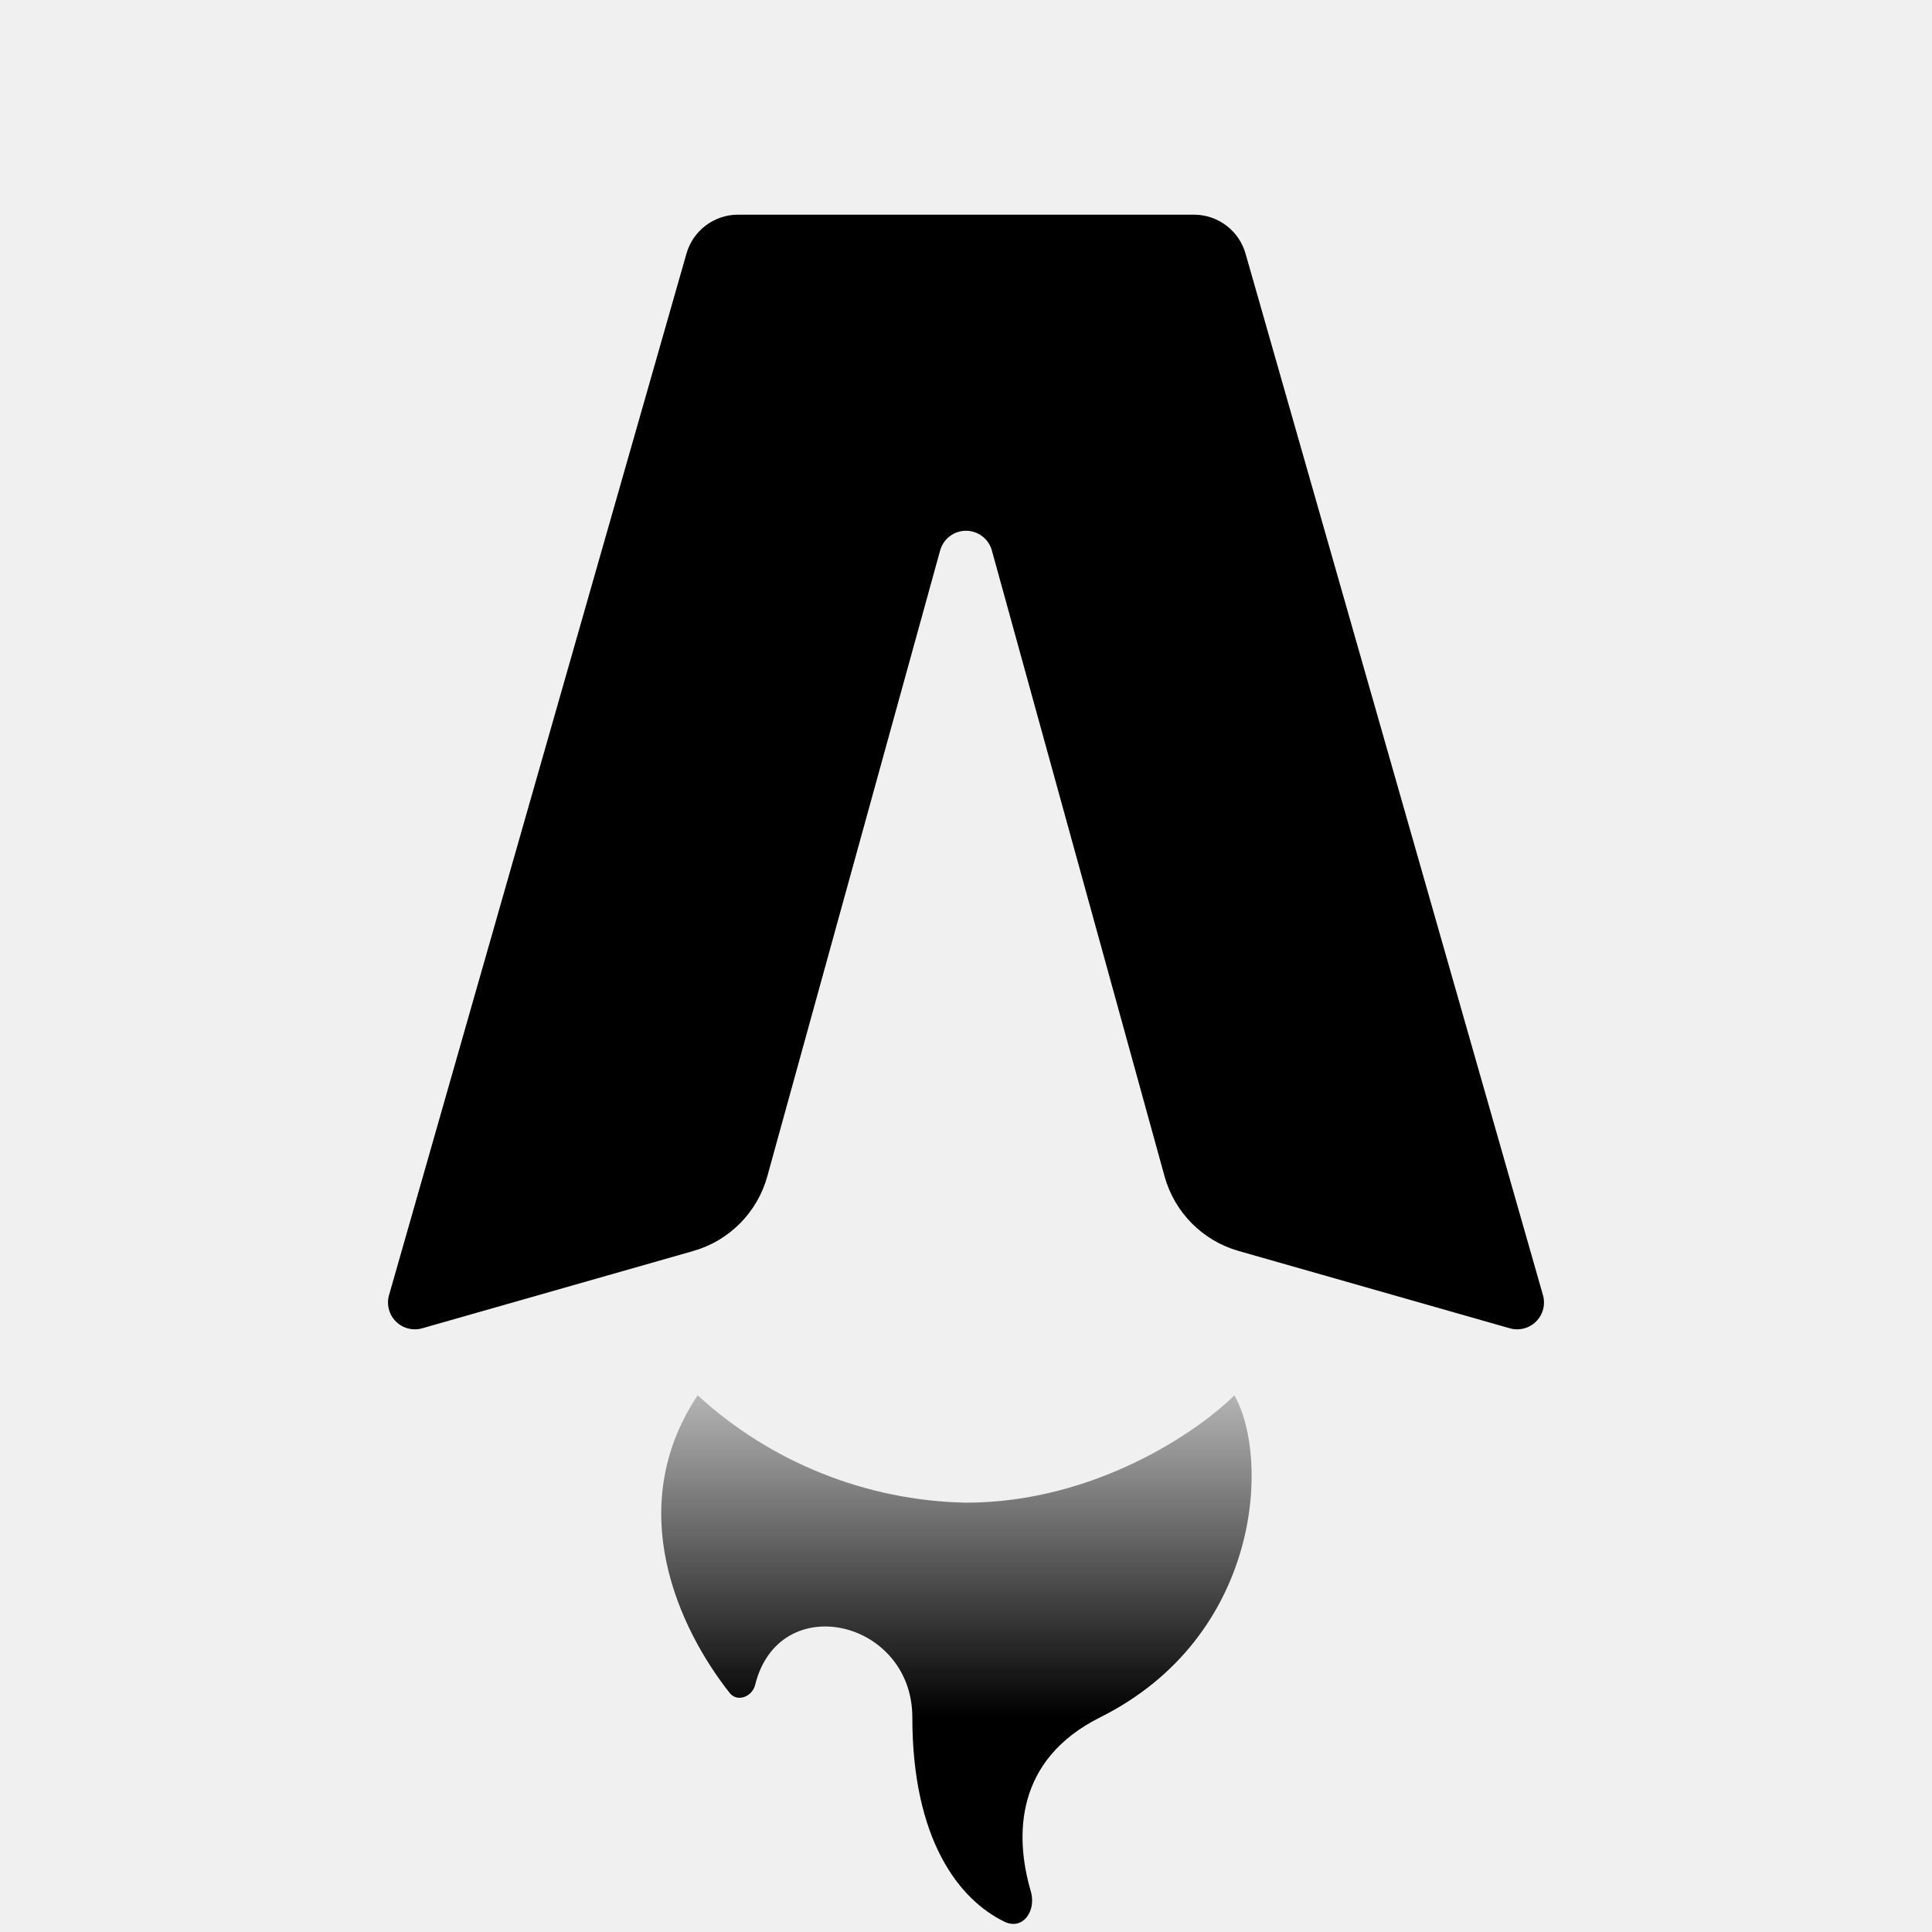
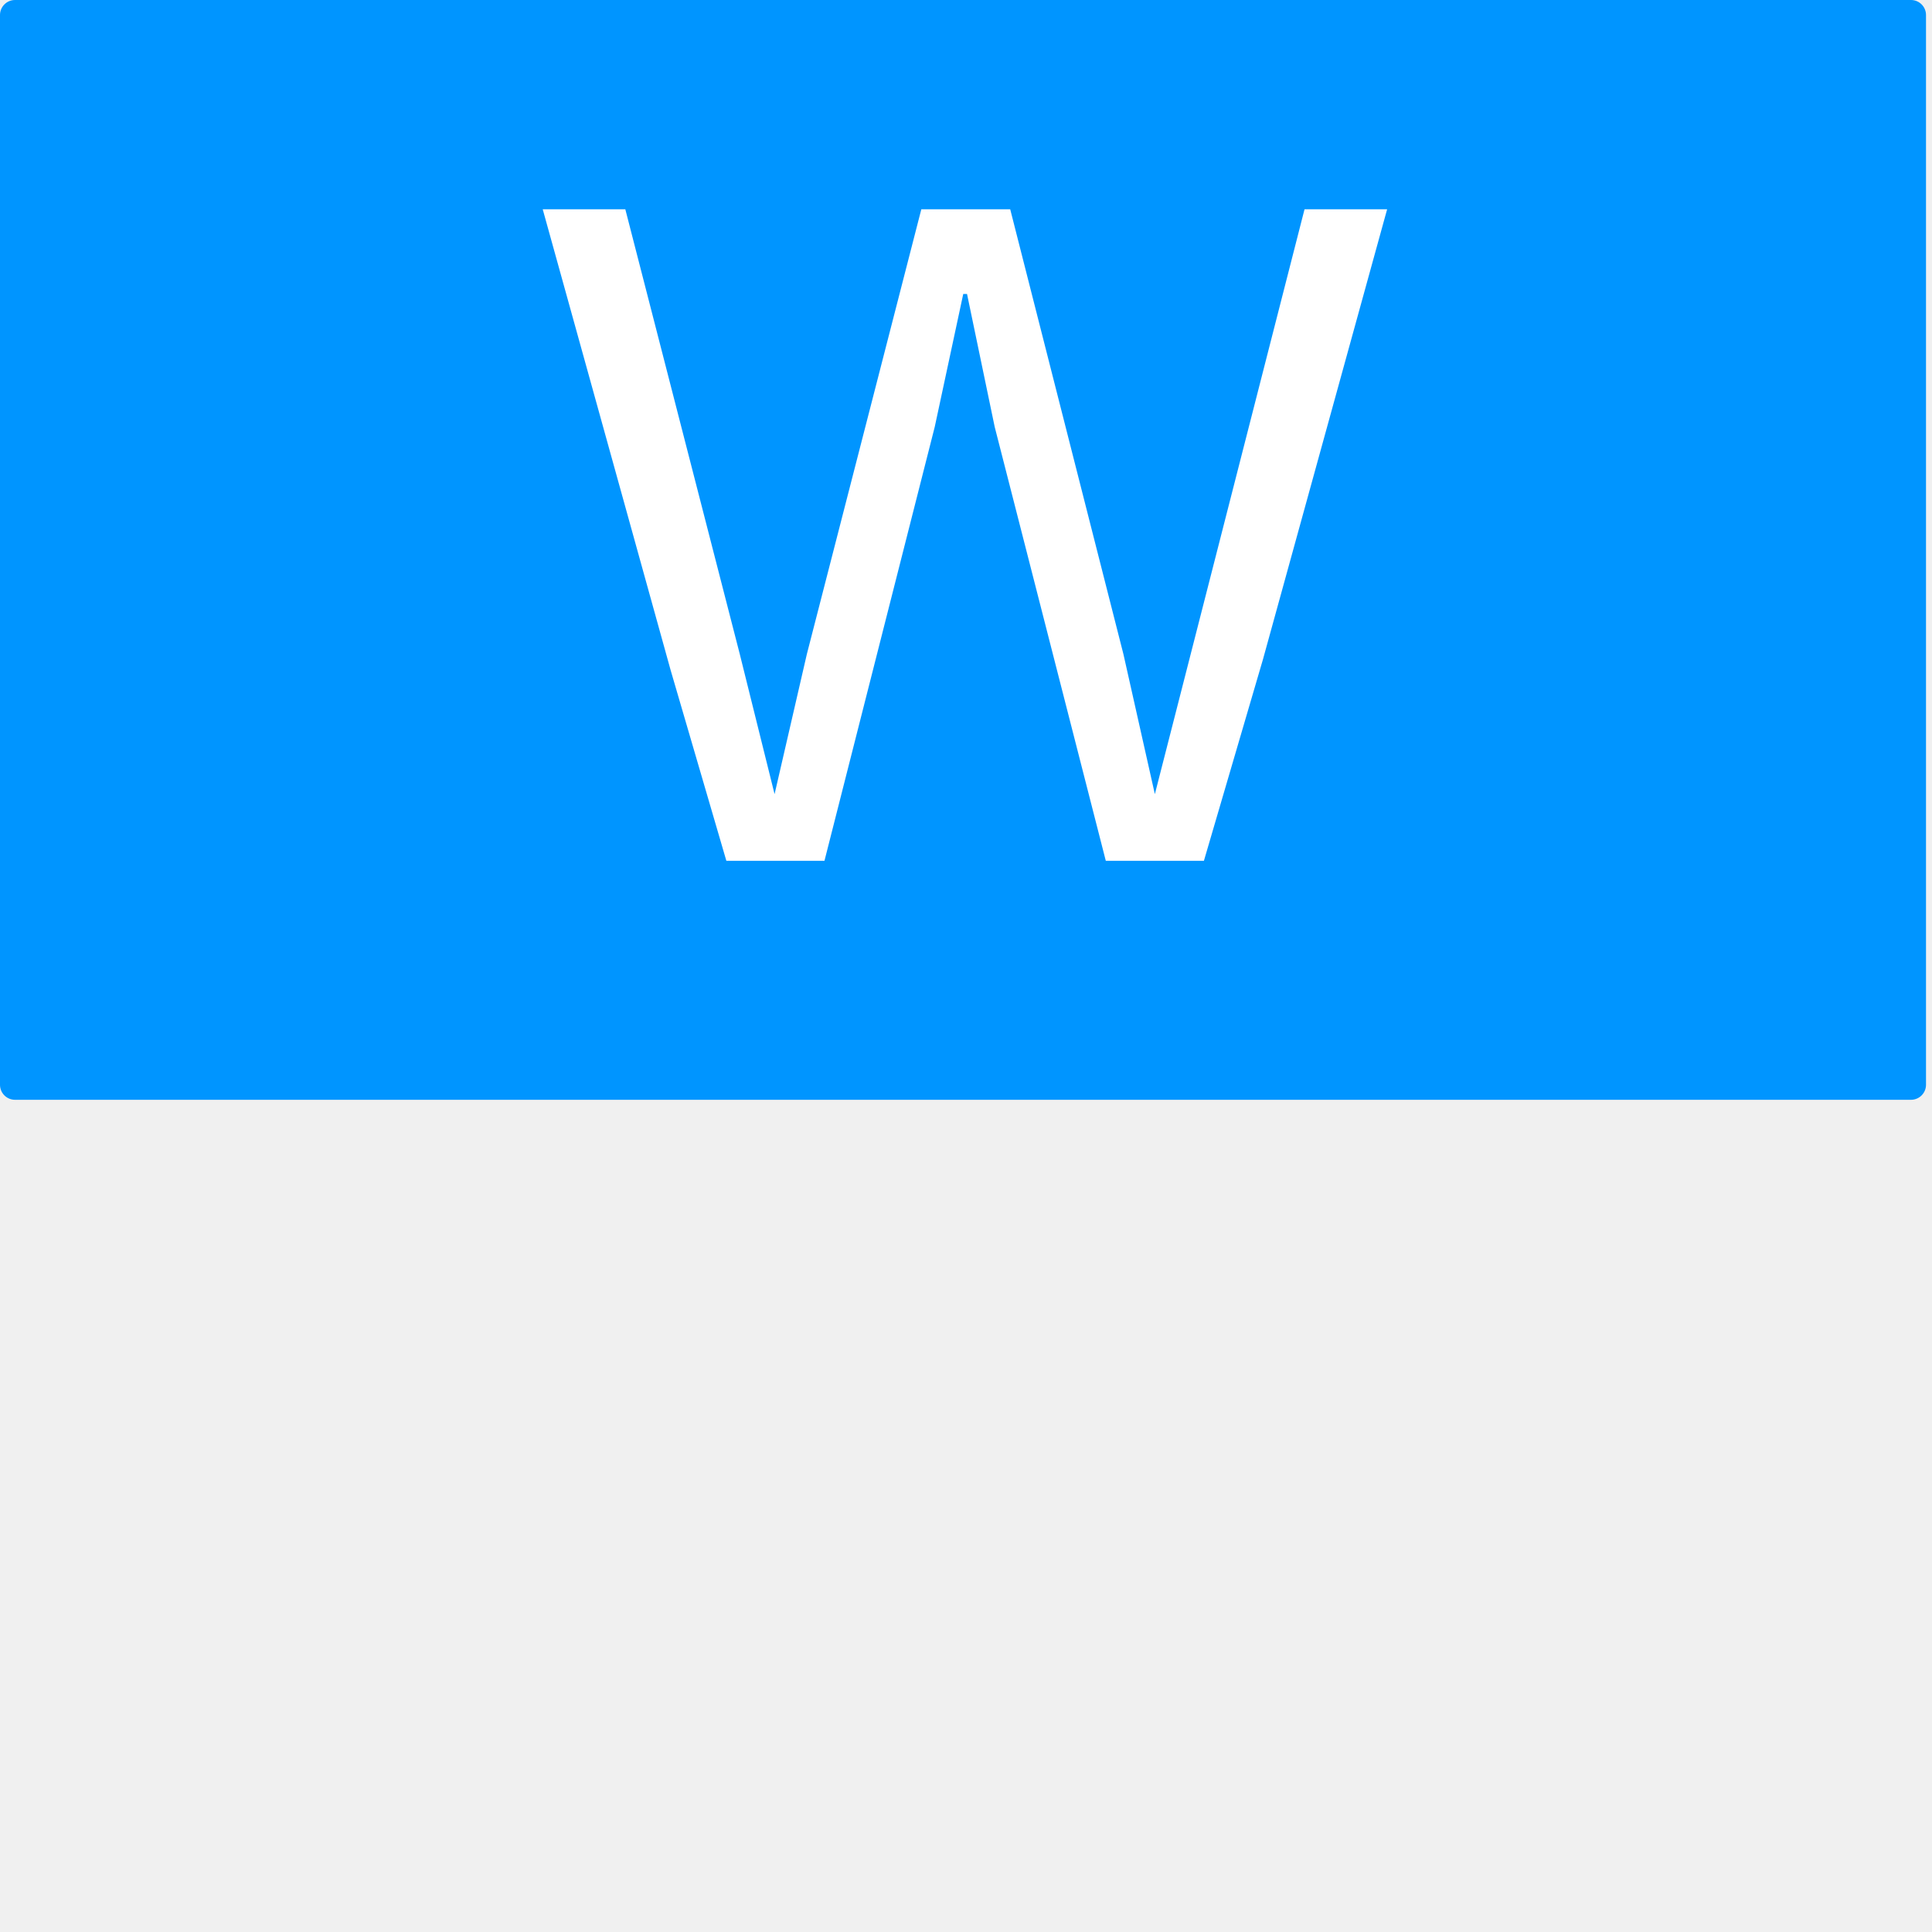
- <svg xmlns="http://www.w3.org/2000/svg" fill="none" viewBox="0 0 36 36">
-   <path fill="#000" d="M22.25 4h-8.5a1 1 0 0 0-.96.73l-5.54 19.4a.5.5 0 0 0 .62.62l5.05-1.44a2 2 0 0 0 1.38-1.4l3.22-11.66a.5.5 0 0 1 .96 0l3.22 11.67a2 2 0 0 0 1.38 1.39l5.05 1.44a.5.5 0 0 0 .62-.62l-5.54-19.4a1 1 0 0 0-.96-.73Z" />
-   <path fill="url(#gradient)" d="M18 28a7.63 7.63 0 0 1-5-2c-1.4 2.1-.35 4.35.6 5.55.14.17.41.07.47-.15.44-1.8 2.93-1.22 2.93.6 0 2.28.87 3.4 1.72 3.81.34.16.59-.2.49-.56-.31-1.05-.29-2.46 1.29-3.25 3-1.5 3.17-4.83 2.5-6-.67.67-2.6 2-5 2Z" />
-   <defs>
-     <linearGradient id="gradient" x1="16" x2="16" y1="32" y2="24" gradientUnits="userSpaceOnUse">
-       <stop stop-color="#000" />
-       <stop offset="1" stop-color="#000" stop-opacity="0" />
-     </linearGradient>
-   </defs>
-   <style>
-     @media (prefers-color-scheme:dark){:root{filter:invert(100%)}}
-   </style>
+ <svg xmlns="http://www.w3.org/2000/svg" width="900" height="900" viewBox="0 0 900 900" fill="none">
+   <rect width="897.209" height="512.328" rx="7" fill="#0095FF" />
+   <path d="M338.367 401L312.391 312.133L252.82 97.484H291.297L344.617 304.711L360.828 369.945L375.867 304.711L429.188 97.484H470.594L523.328 304.711L537.977 369.945L607.703 97.484H646.18L588.367 307.055L560.828 401H515.125L463.367 198.852L450.477 136.938H448.719L435.438 198.852L384.07 401H338.367Z" fill="white" />
</svg>
